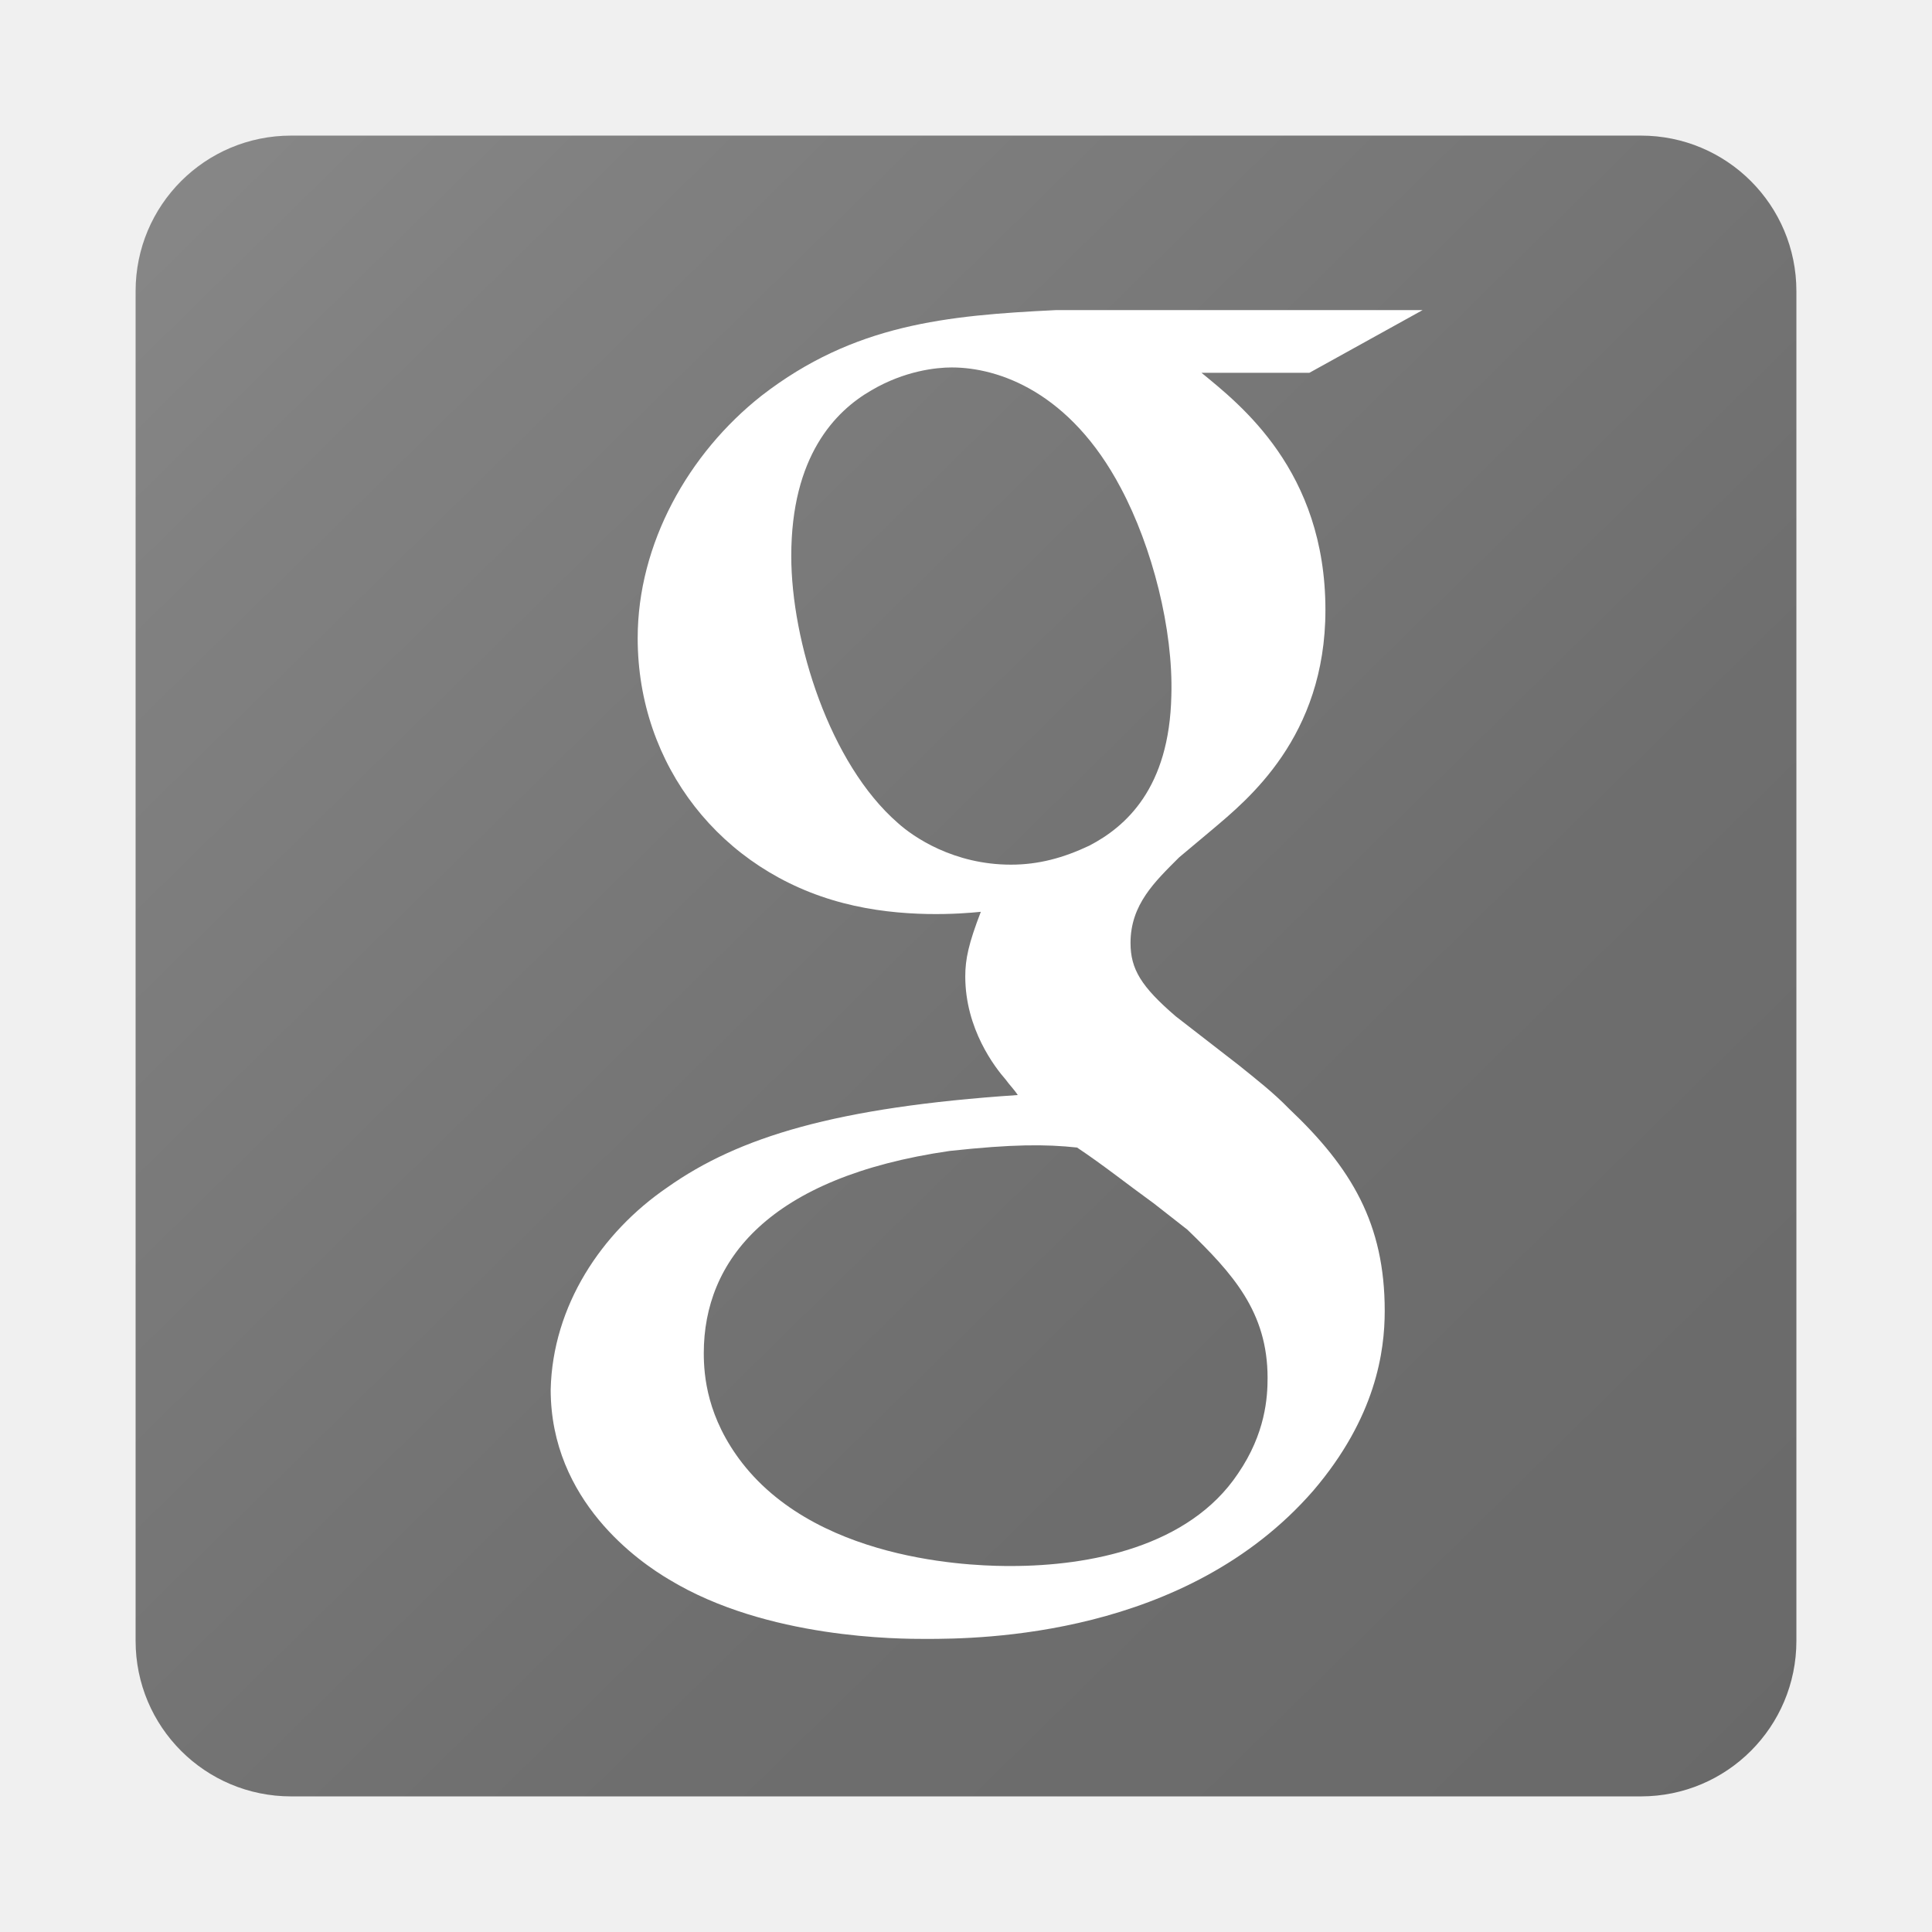
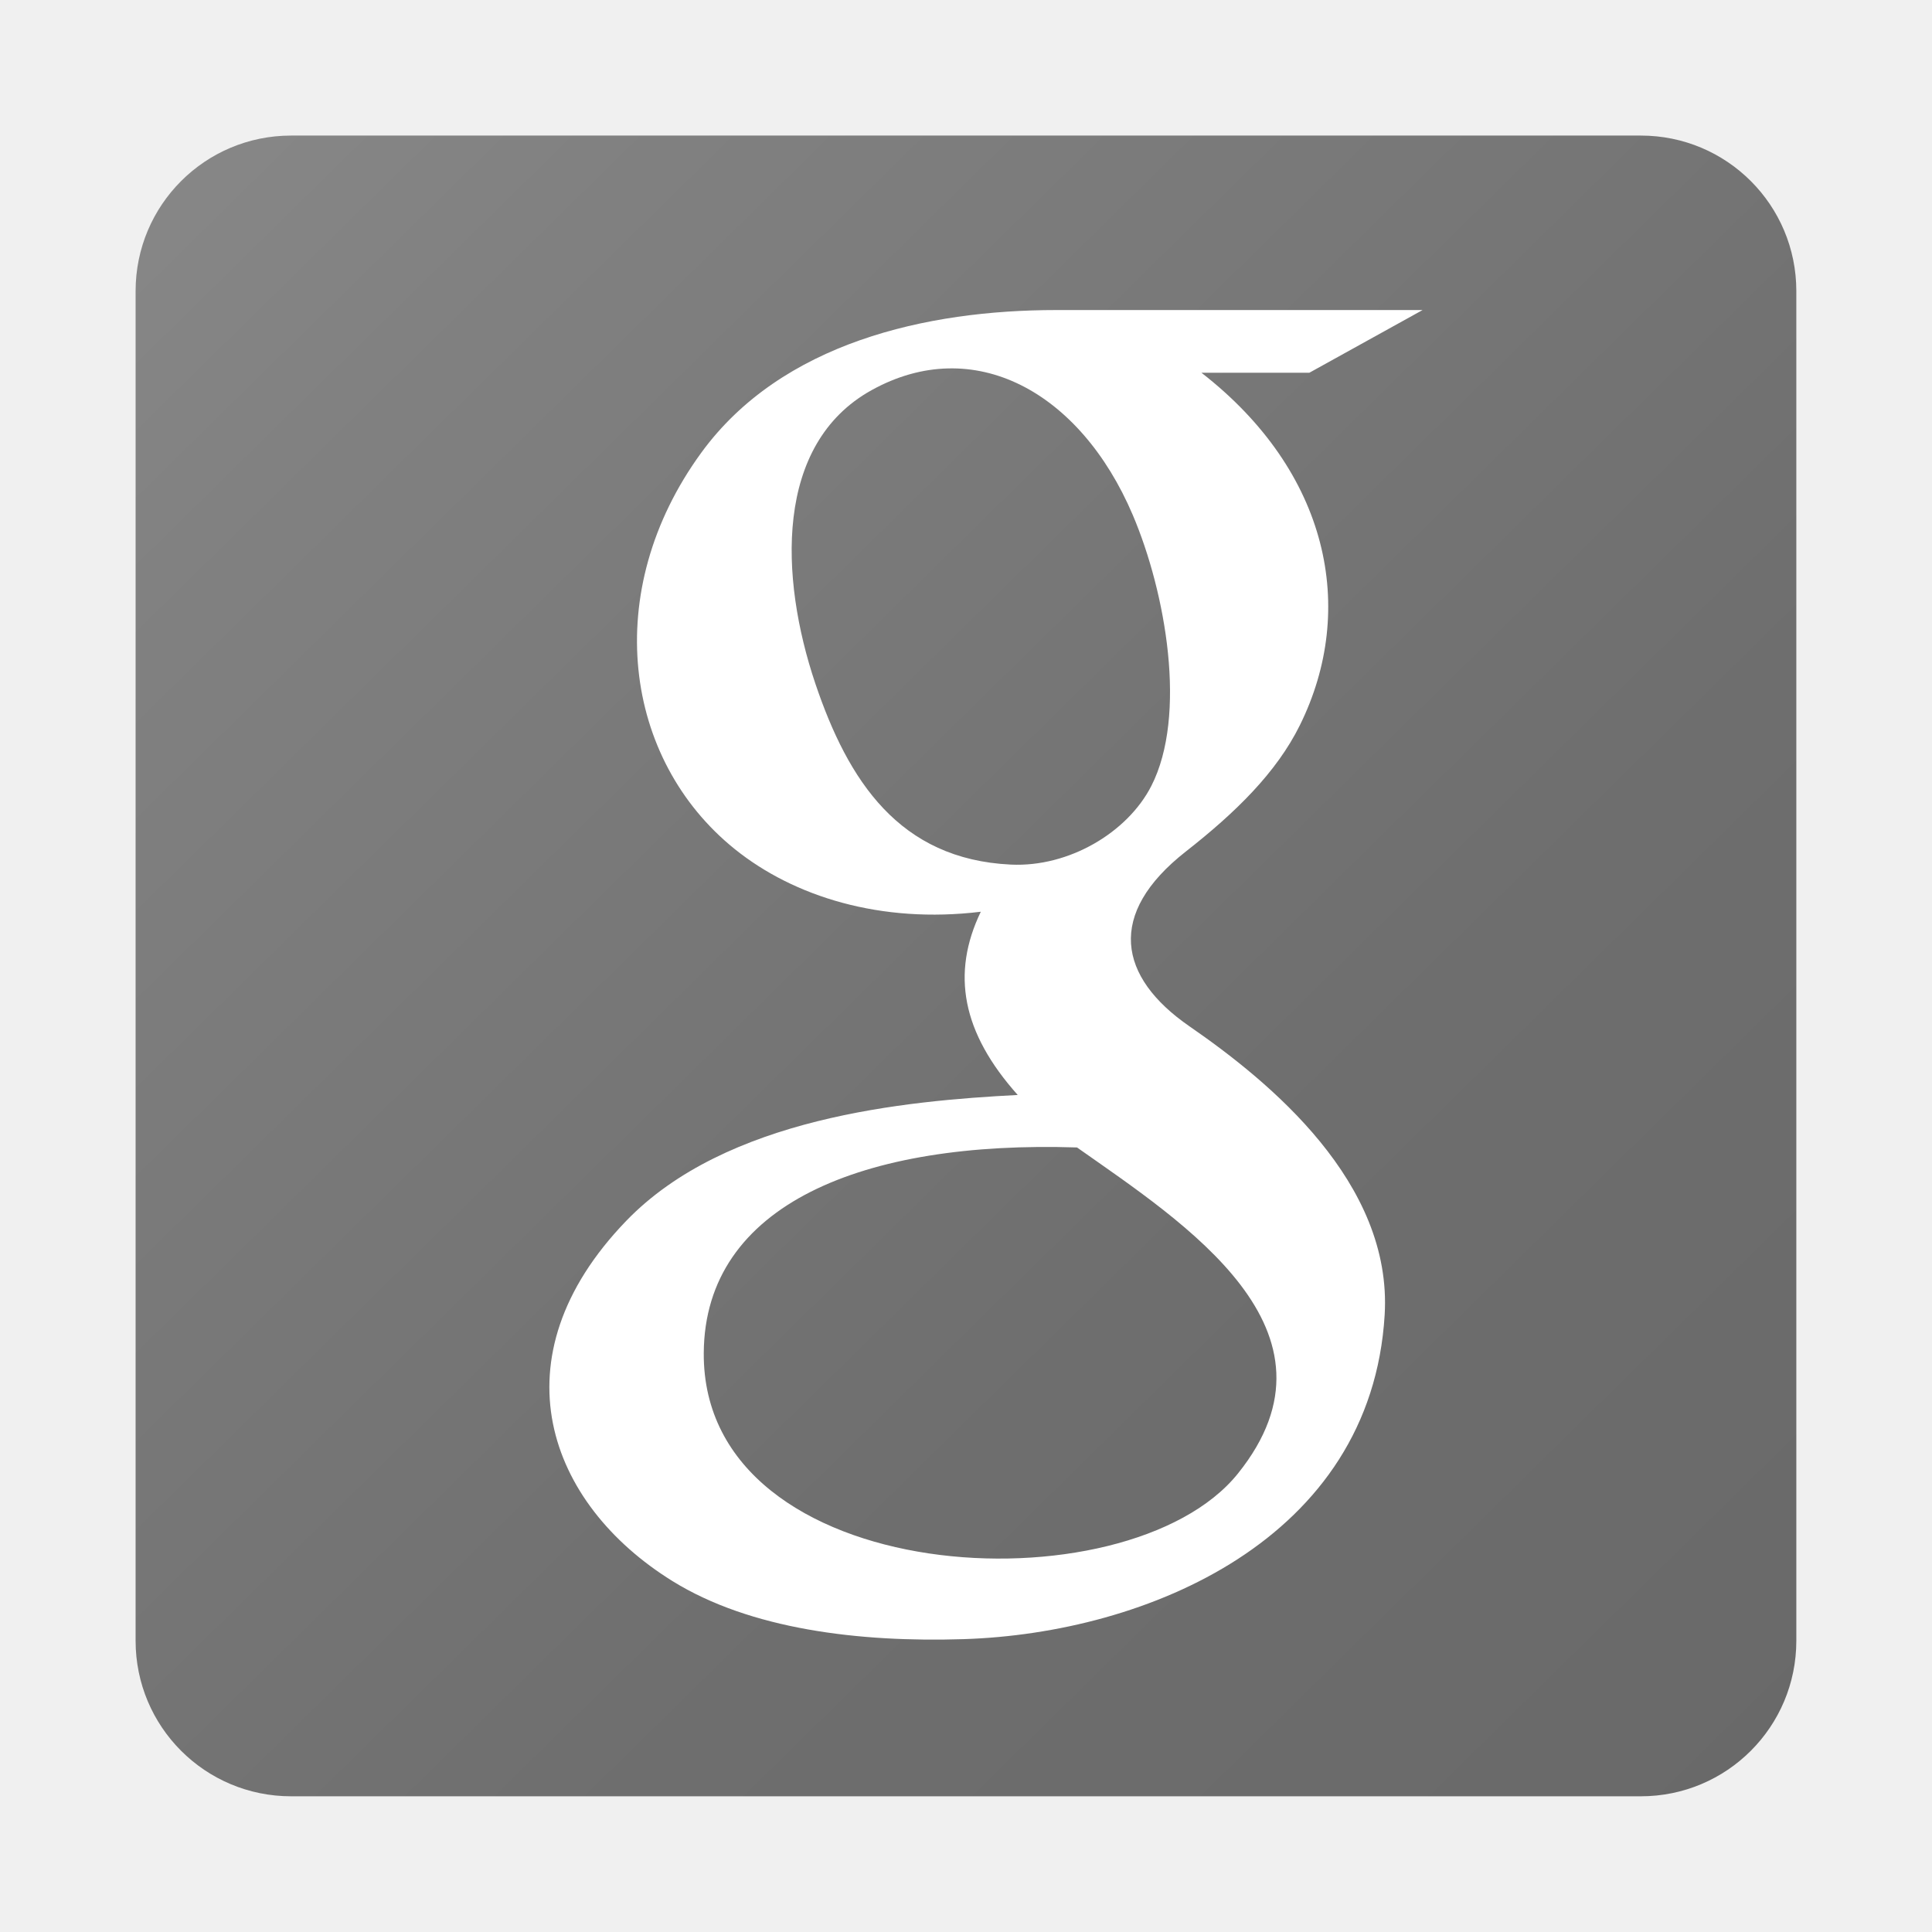
- <svg xmlns="http://www.w3.org/2000/svg" xmlns:xlink="http://www.w3.org/1999/xlink" version="1.1" id="Layer_2" x="0px" y="0px" viewBox="0 0 512 512" enable-background="new 0 0 341.6 341.6" xml:space="preserve" width="100%" height="100%">
-   <defs id="defs4532">
-     <linearGradient xlink:href="#SVGID_1_" id="linearGradient4541" gradientUnits="userSpaceOnUse" gradientTransform="translate(0,170.4)" x1="7.658" y1="4.926" x2="337.721" y2="340.516" />
-     <filter x="0" y="0" width="1" height="1" color-interpolation-filters="sRGB" id="filter2991">
-       <feColorMatrix type="saturate" values="0" id="feColorMatrix2993" />
+ <svg xmlns="http://www.w3.org/2000/svg" xmlns:xlink="http://www.w3.org/1999/xlink" viewBox="0 0 512 512" enable-background="new 0 0 341.6 341.6">
+   <defs>
+     <linearGradient xlink:href="#a" id="b" gradientUnits="userSpaceOnUse" gradientTransform="translate(0 170.4)" x1="7.658" y1="4.926" x2="337.721" y2="340.516" />
+     <filter x="0" y="0" width="1" height="1" color-interpolation-filters="sRGB" id="c">
+       <feColorMatrix type="saturate" values="0" />
    </filter>
  </defs>
-   <linearGradient id="SVGID_1_" gradientUnits="userSpaceOnUse" x1="7.658" y1="4.926" x2="337.721" y2="340.516" gradientTransform="translate(0,170.4)">
-     <stop offset="0" style="stop-color:#468FFC" id="stop4516" />
-     <stop offset="0.209" style="stop-color:#3C85F5" id="stop4518" />
-     <stop offset="0.65" style="stop-color:#2D75EB" id="stop4520" />
-     <stop offset="1" style="stop-color:#2870E7" id="stop4522" />
+   <linearGradient id="a" gradientUnits="userSpaceOnUse" x1="7.658" y1="4.926" x2="337.721" y2="340.516" gradientTransform="translate(0 170.4)">
+     <stop offset="0" stop-color="#468FFC" />
+     <stop offset=".209" stop-color="#3C85F5" />
+     <stop offset=".65" stop-color="#2D75EB" />
+     <stop offset="1" stop-color="#2870E7" />
  </linearGradient>
-   <g id="g4536" transform="matrix(1.288051,0,0,1.288051,35.93644,-183.5475)" style="filter:url(#filter2991)">
-     <path style="fill:url(#linearGradient4541)" id="path4524" d="m 0,202.4 c 0,-17.7 14.3,-32 32,-32 h 277.7 c 17.7,0 32,14.3 32,32 v 277.7 c 0,17.7 -14.3,32 -32,32 H 32 c -17.7,0 -32,-14.3 -32,-32 V 202.4 z" />
-     <g transform="translate(0,170.4)" id="g4526">
-       <path style="fill:#ffffff" id="path4528" d="m 241.5,48.8 h -22.2 c 7.9,6.5 25.5,20.1 25.5,48.8 0,26.2 -16.1,39.1 -23.3,45.2 l -6.8,5.7 c -5,5 -10,9.7 -10,17.6 0,5.4 2.2,9 9.3,15.1 l 12.9,10 c 3.6,2.9 7.2,5.7 10.4,9 12.9,12.2 19.7,23.7 19.7,41.6 0,8.3 -1.8,21.9 -14.7,37 -26.2,30.1 -68.5,30.5 -79.7,30.5 -5.4,0 -32.7,0 -52.8,-12.2 -6.1,-3.6 -24.4,-16.1 -24.4,-39.1 0.4,-17.2 10.4,-32.3 24,-41.6 14.7,-10.4 34.8,-16.5 72.1,-19 -0.7,-1.1 -1.8,-2.2 -2.5,-3.2 -2.2,-2.5 -8.3,-10.4 -8.3,-21.2 0,-3.6 0.7,-6.8 3.2,-13.3 -3.9,0.4 -16.1,1.4 -28.3,-1.8 -25.1,-6.5 -42.3,-28.3 -42.3,-54.5 0,-19.4 10.4,-38 25.5,-49.9 19,-14.7 38,-16.5 60.6,-17.6 h 75.4 l -23.3,12.9 z m -32,170.9 c -5.4,-3.9 -10.4,-7.9 -15.8,-11.5 -6.5,-0.7 -13.3,-0.7 -26.2,0.7 -37.3,5.4 -50.6,22.6 -50.6,41.6 0,4.7 0.7,13.3 7.9,22.6 16.5,21.2 50.2,21.2 55.3,21.2 16.1,0 36.6,-3.9 46.7,-19 5.7,-8.3 6.1,-15.8 6.1,-19.7 0,-13.6 -7.2,-21.5 -16.5,-30.5 l -6.9,-5.4 z M 202.7,72.5 C 192.3,52.8 177.6,47.7 167.9,47.7 c -3.2,0 -9.7,0.7 -16.5,4.7 -7.5,4.3 -16.5,13.6 -16.5,34.1 0,17.6 7.9,42.7 21.9,54.9 3.2,2.9 11.5,8.6 23.3,8.6 5.7,0 10.8,-1.4 16.1,-3.9 7.5,-3.9 16.5,-11.8 16.9,-30.9 0.4,-13.6 -3.9,-30.5 -10.4,-42.7 z" />
-     </g>
+   <g>
+     <path d="m 0,202.4 c 0,-17.7 14.3,-32 32,-32 h 277.7 c 17.7,0 32,14.3 32,32 v 277.7 c 0,17.7 -14.3,32 -32,32 H 32 c -17.7,0 -32,-14.3 -32,-32 V 202.4 z" fill="url(#b)" filter="url(#c)" transform="matrix(1.288 0 0 1.288 35.936 -183.548)" />
+     <path d="m 241.5,219.2 -22.2,0 c 26.215,20.37 32.078,48.592 20.256,72.515 -4.832,9.779 -13.281,18.012 -23.466,25.993 -16.384,12.838 -13.939,25.829 0.75,35.97 16.581,11.446 41.785,32.166 40.159,59.365 -2.765,46.245 -48.982,65.527 -86.634,66.722 -21.516,0.683 -43.907,-2.027 -59.907,-11.948 C 84.825,451.923 73.692,421.954 100.943,393.708 121.484,372.416 158.347,368.998 181.5,367.8 170.021,354.947 167.78,342.85 173.9,330.1 153.365,332.6 135.45,327.008 123.276,317.206 100.429,298.813 95.555,264.215 116.412,235.624 132.899,213.023 162.751,206.3 189.4,206.3 l 75.4,0 z m -47.8,159.4 c -43.806,-1.428 -76.618,11.601 -76.8,42.3 -0.287,48.516 87.104,53.153 109.9,24.8 23.696,-29.472 -11.19,-51.656 -33.1,-67.1 z M 151.4,222.8 c -19.995,11.104 -18.887,38.539 -11.555,60.311 6.753,20.051 17.281,36.205 40.255,37.289 11.947,0.564 23.993,-6.615 28.88,-16.166 7.438,-14.538 2.984,-39.824 -3.818,-55.788 C 194.349,223.071 172.438,211.116 151.4,222.8 z" fill="#fff" transform="matrix(1.288 0 0 1.288 35.936 -183.548)" />
  </g>
</svg>
